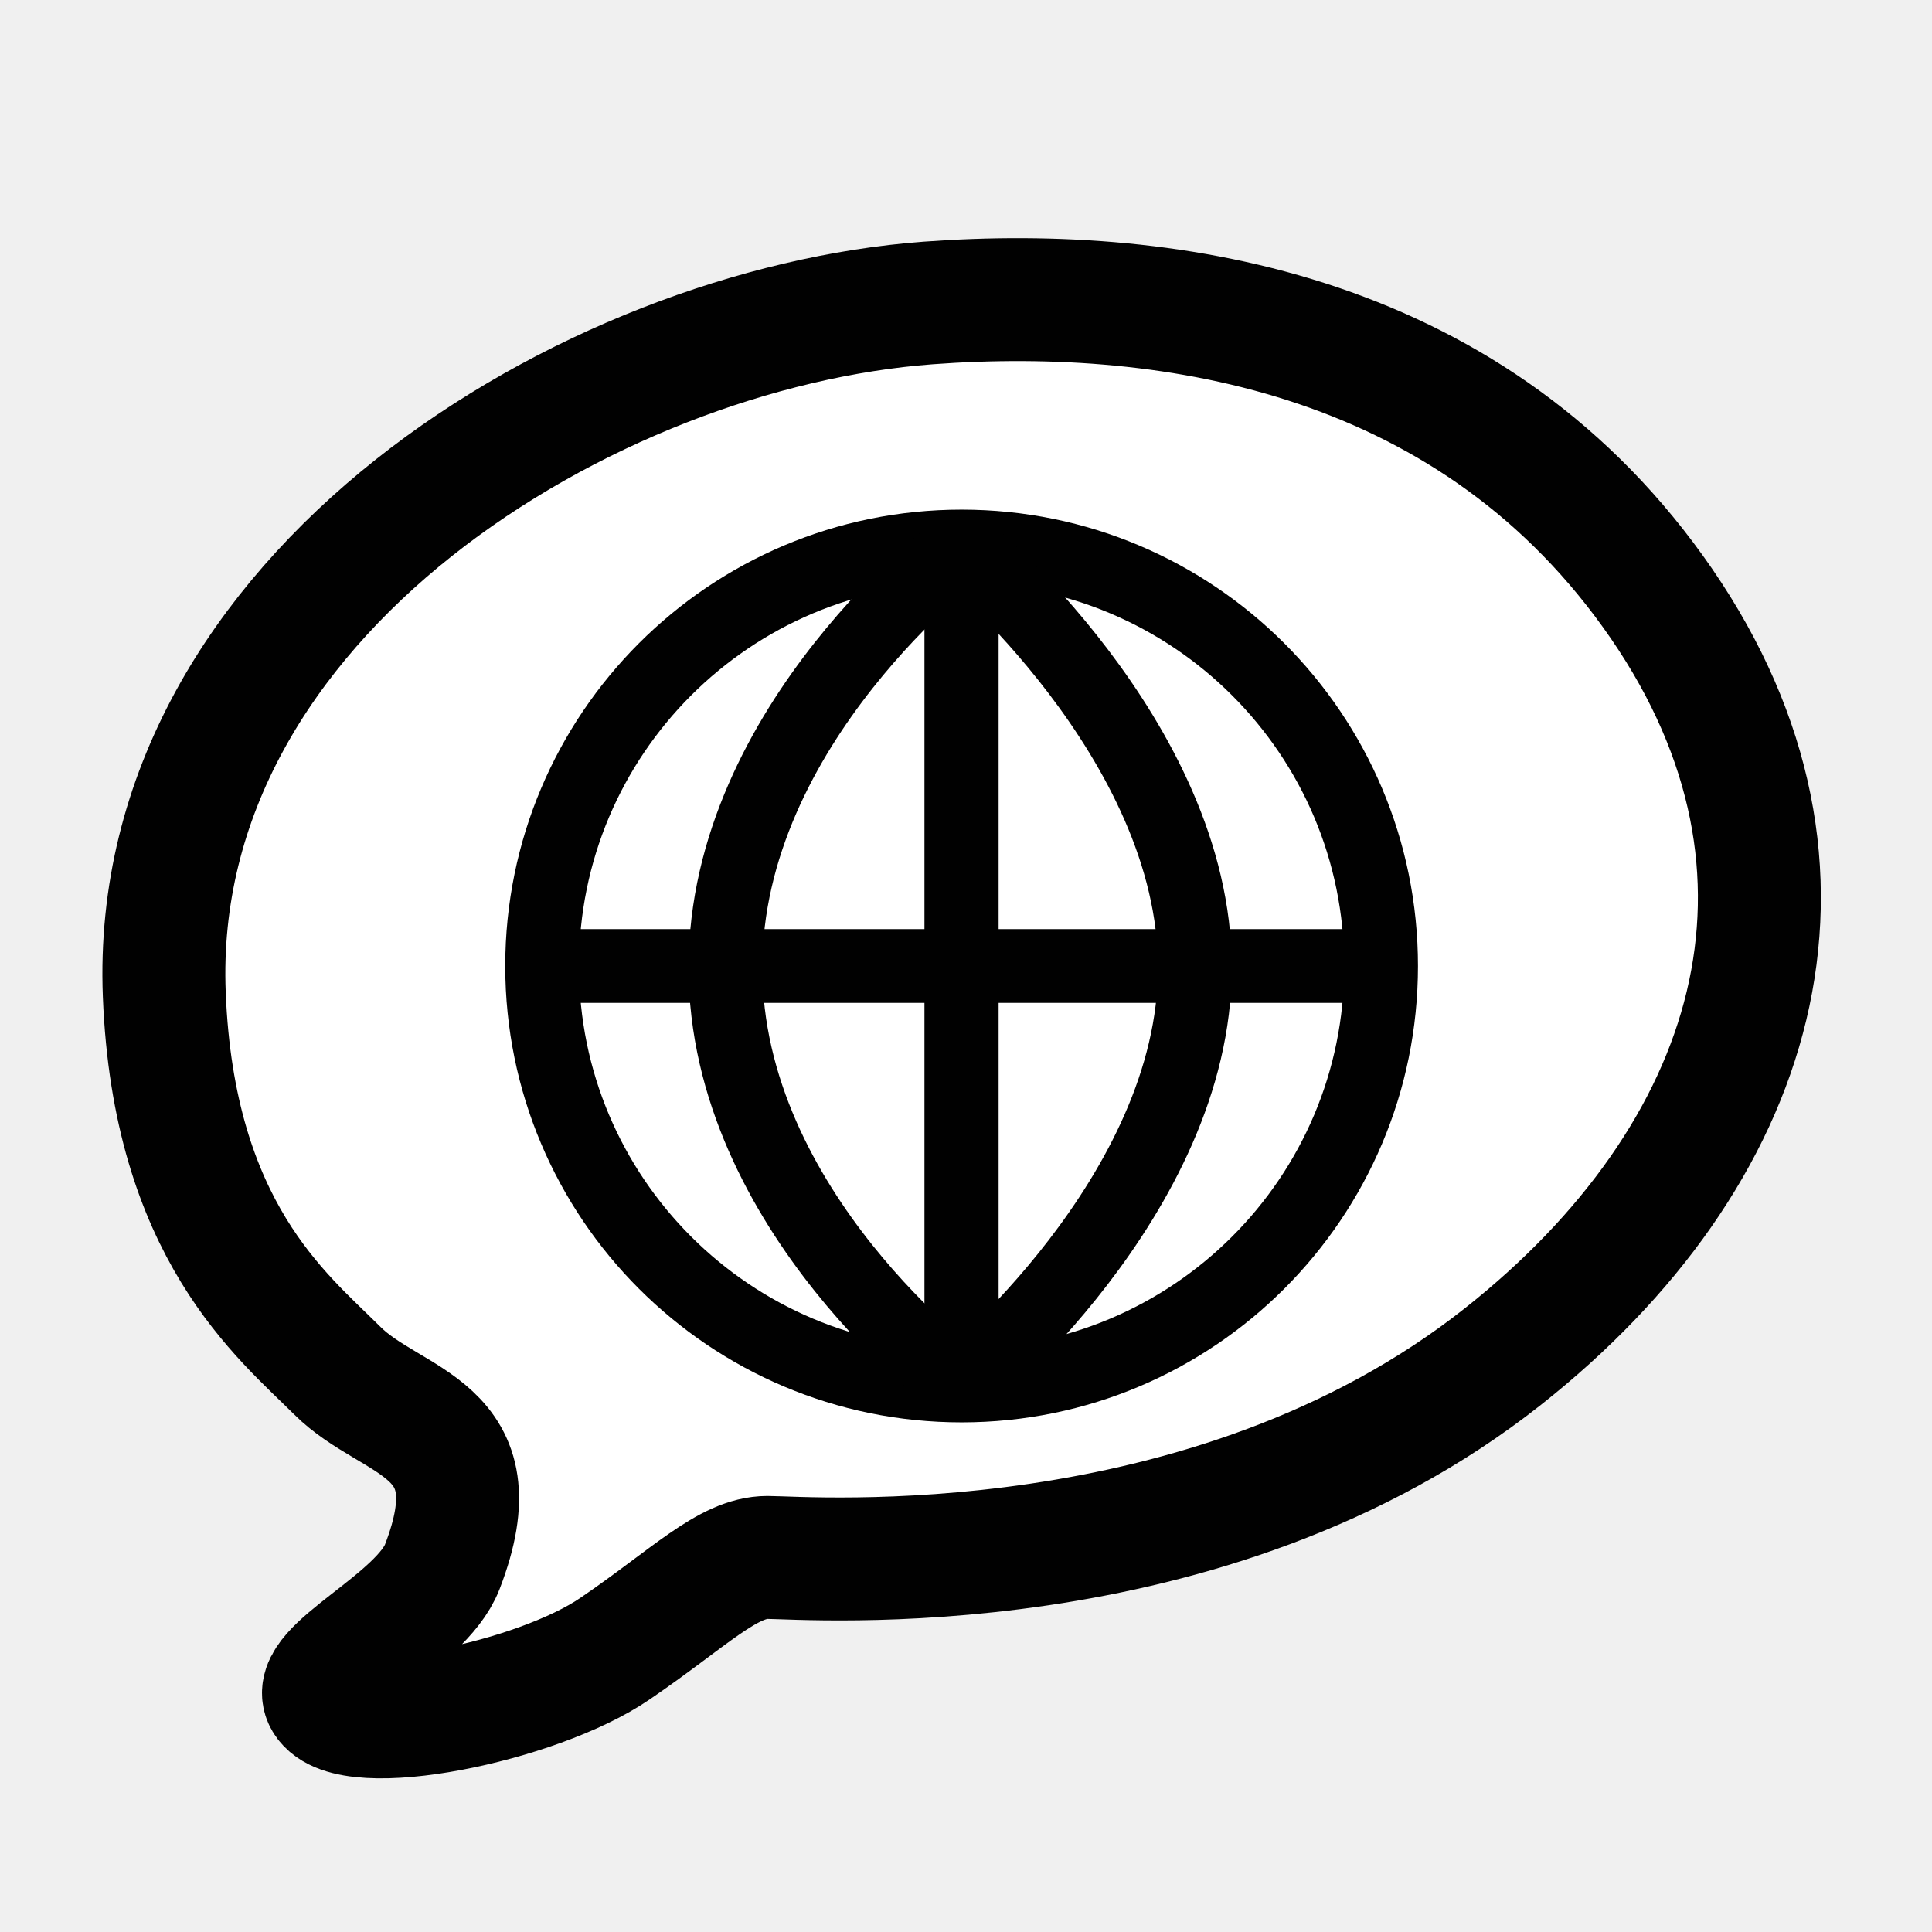
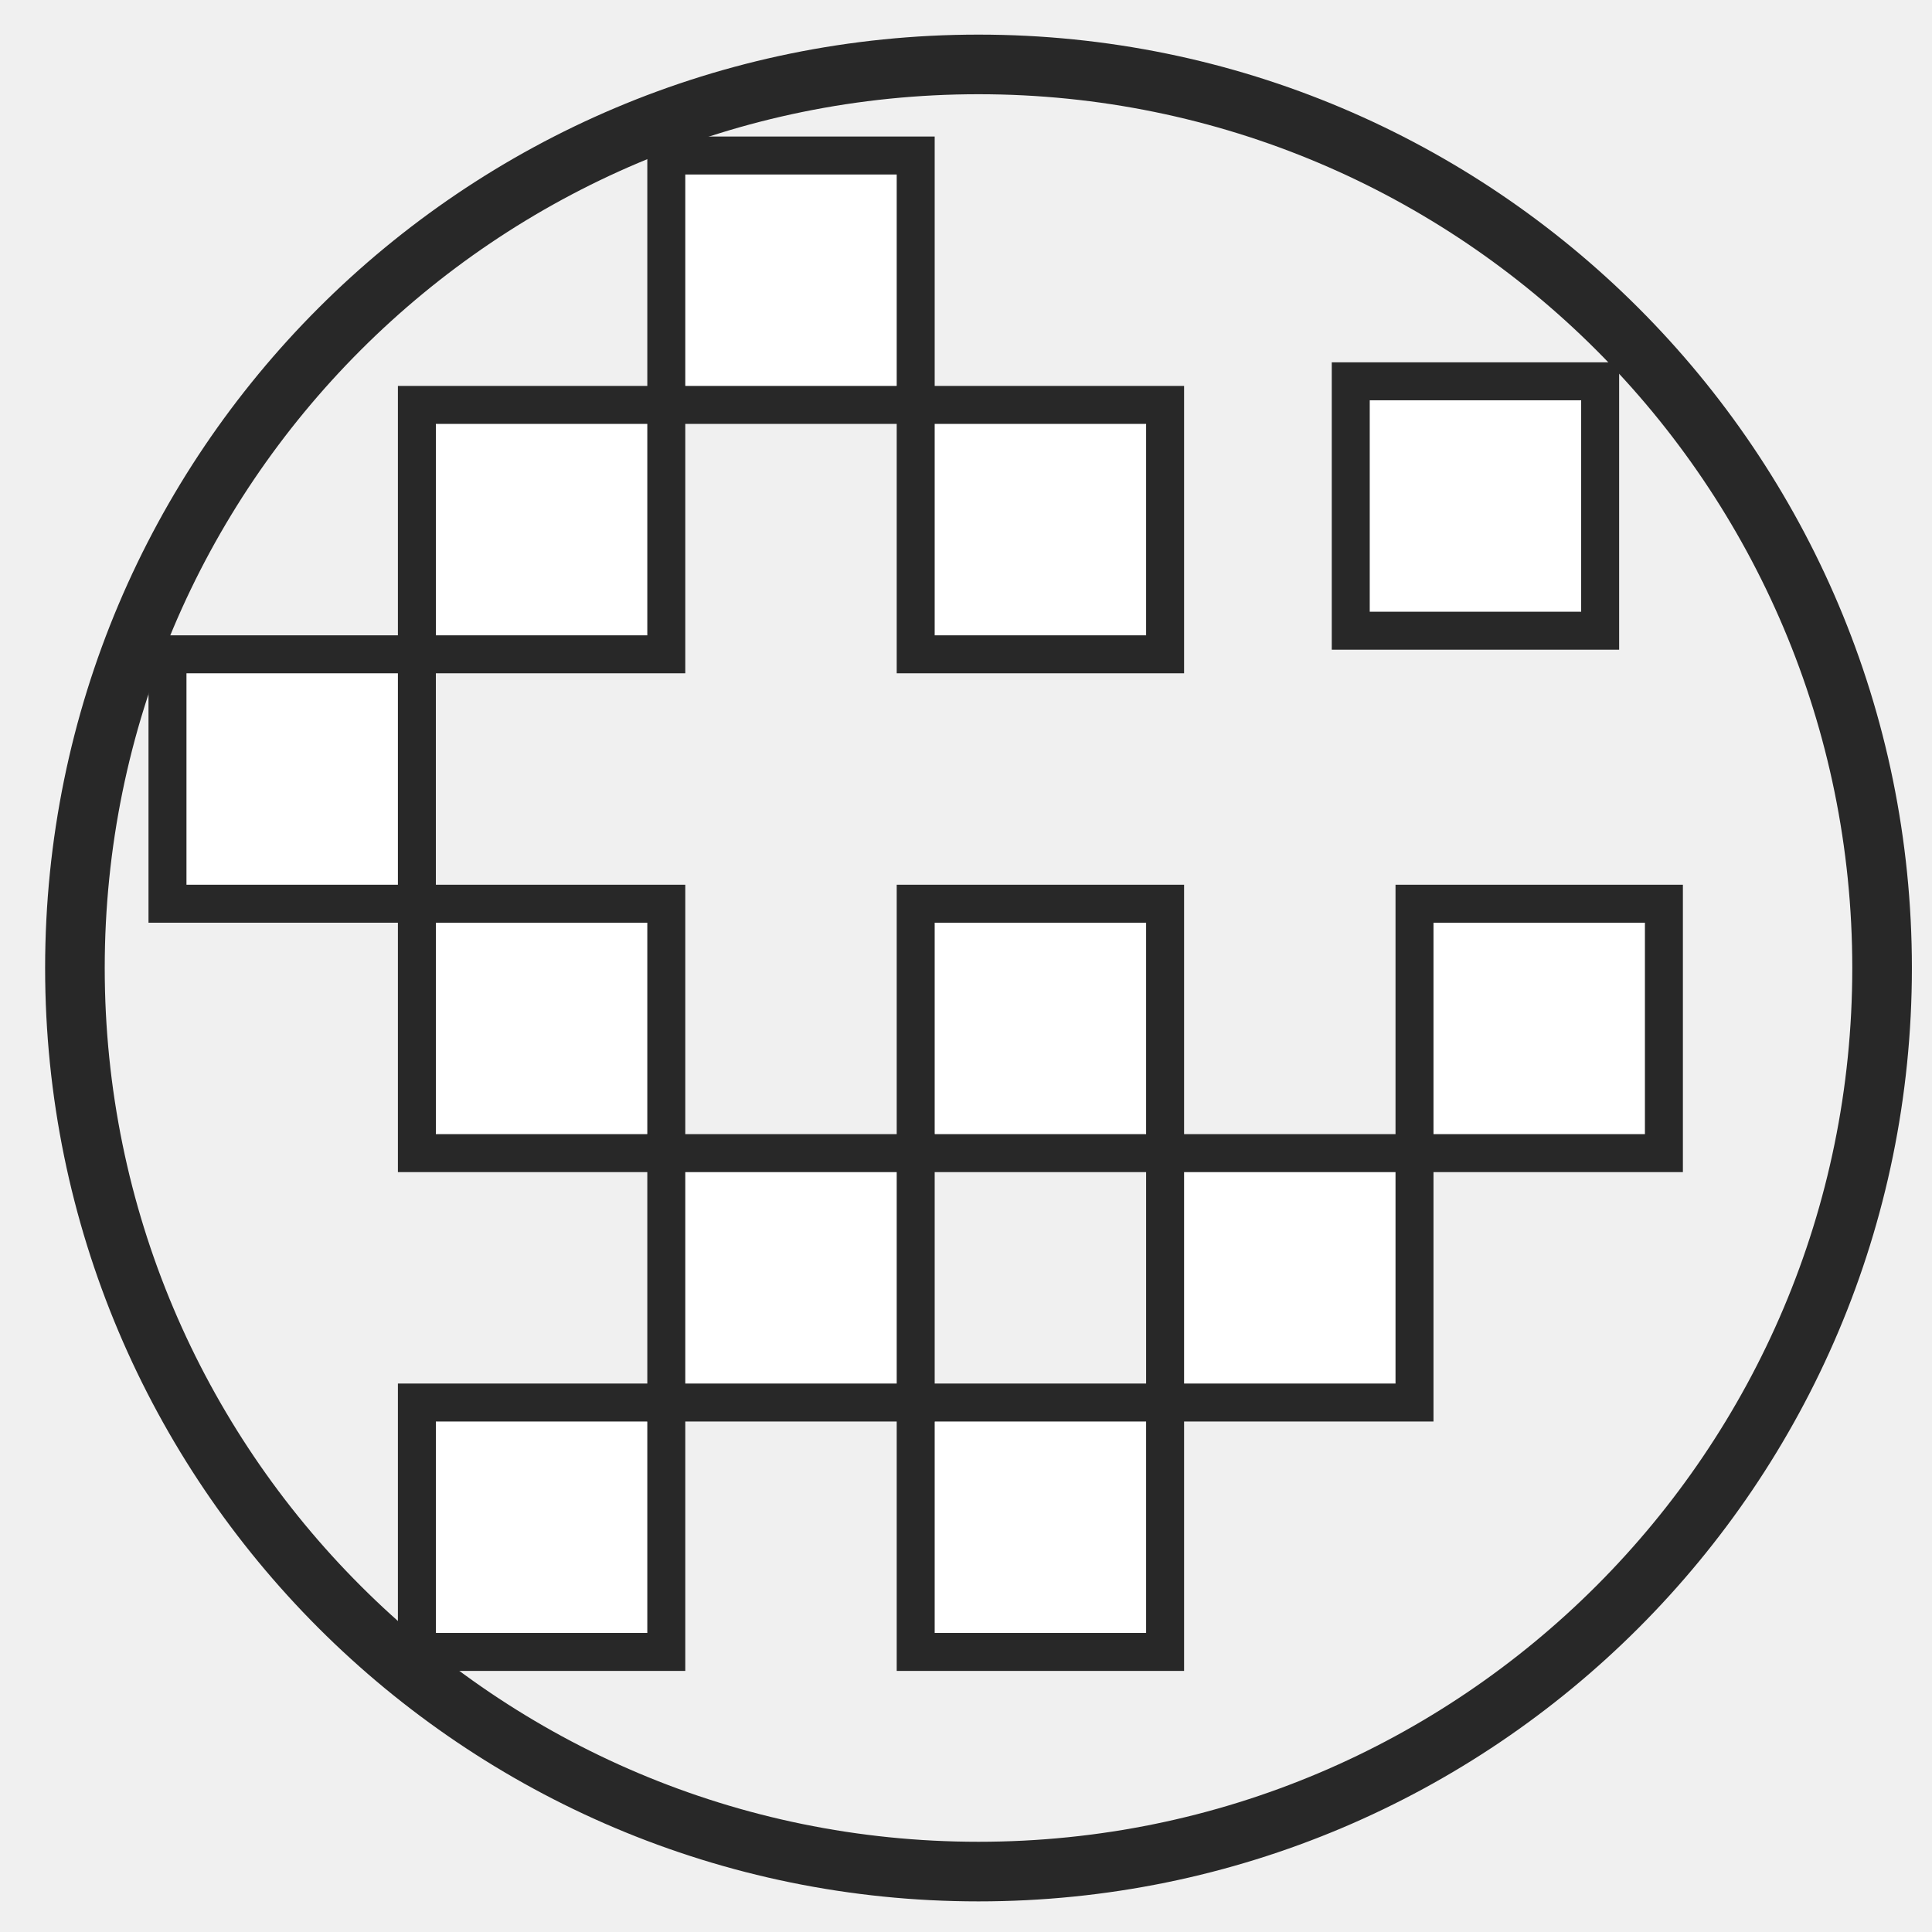
- <svg xmlns="http://www.w3.org/2000/svg" enable-background="new 0 0 55 55" height="55px" version="1.1" viewBox="0 0 55 55" width="55px" x="0px" xml:space="preserve" y="0px">
-   <g display="block" id="activity-helloworld">
-     <path d="M9.263,48.396c0.682,1.152,6.027,0.059,8.246-1.463   c2.102-1.432,3.207-2.596,4.336-2.596c1.133,0,12.54,0.92,20.935-5.715c7.225-5.707,9.773-13.788,4.52-21.437   c-5.252-7.644-13.832-9.08-20.878-8.56C16.806,9.342,4.224,16.91,4.677,28.313c0.264,6.711,3.357,9.143,4.922,10.703   c1.562,1.566,4.545,1.566,2.992,5.588C11.981,46.183,8.753,47.522,9.263,48.396z" display="inline" fill="#FFFFFF" stroke="#010101" stroke-width="3.5" />
-   </g>
-   <circle cx="27.375" cy="27.5" r="19.903" transform="matrix(0.6,0,0,0.6,10.95,11)" id="circle4" fill="#FFFFFF" stroke="#010101" stroke-width="3.5" display="inline" />
-   <g transform="matrix(0.6,0,0,0.6,10.95,11)" id="g6" style="display:inline">
-     <path d="m 27.376,7.598 c 0,0 -11.205,8.394 -11.205,19.976 0,11.583 11.205,19.829 11.205,19.829" id="path8" fill="#FFFFFF" stroke="#010101" stroke-width="3.5" />
-     <path d="m 27.376,7.598 c 0,0 11.066,9.141 11.066,19.976 0,10.839 -11.066,19.829 -11.066,19.829" id="path10" fill="#FFFFFF" stroke="#010101" stroke-width="3.5" />
-     <line x1="27.376" x2="27.376" y1="7.598" y2="47.402" id="line12" fill="#FFFFFF" stroke="#010101" stroke-width="3.5" />
-     <line x1="27.376" x2="27.376" y1="7.598" y2="47.402" id="line14" fill="#FFFFFF" stroke="#010101" stroke-width="3.5" />
-     <line x1="27.376" x2="27.376" y1="7.598" y2="47.402" id="line16" fill="#FFFFFF" stroke="#010101" stroke-width="3.5" />
-     <line x1="7.472" x2="47.278" y1="27.5" y2="27.5" id="line18" fill="#FFFFFF" stroke="#010101" stroke-width="3.5" />
-   </g>
+ <svg xmlns="http://www.w3.org/2000/svg" version="1.1" width="55" height="55" viewBox="0 0 55 55" id="svg2" xml:space="preserve">
+   <defs id="defs19" />
+   <rect style="fill:#ffffff;fill-opacity:1;stroke:#282828;stroke-width:1.081;stroke-opacity:1" id="rect828" width="7.1" height="7.1" x="18.968" y="4.427" />
+   <rect style="fill:#ffffff;fill-opacity:1;stroke:#282828;stroke-width:1.081;stroke-opacity:1" id="rect832" width="7.1" height="7.1" x="11.868" y="11.527" />
+   <rect style="fill:#ffffff;fill-opacity:1;stroke:#282828;stroke-width:1.081;stroke-opacity:1" id="rect842" width="7.1" height="7.1" x="26.068" y="11.527" />
+   <rect y="25.727" x="11.868" height="7.1" width="7.1" id="rect854" style="fill:#ffffff;fill-opacity:1;stroke:#282828;stroke-width:1.081;stroke-opacity:1" />
+   <rect y="25.727" x="26.068" height="7.1" width="7.1" id="rect856" style="fill:#ffffff;fill-opacity:1;stroke:#282828;stroke-width:1.081;stroke-opacity:1" />
+   <rect style="fill:#ffffff;fill-opacity:1;stroke:#282828;stroke-width:1.081;stroke-opacity:1" id="rect858" width="7.1" height="7.1" x="40.268" y="25.727" />
+   <rect style="fill:#ffffff;fill-opacity:1;stroke:#282828;stroke-width:1.081;stroke-opacity:1" id="rect868" width="7.1" height="7.1" x="11.868" y="39.927" />
+   <rect style="fill:#ffffff;fill-opacity:1;stroke:#282828;stroke-width:1.081;stroke-opacity:1" id="rect870" width="7.1" height="7.1" x="26.068" y="39.927" />
+   <rect style="fill:#ffffff;fill-opacity:1;stroke:#282828;stroke-width:1.081;stroke-opacity:1" id="use878" width="7.1" height="7.1" x="4.768" y="18.627" />
+   <rect style="fill:#ffffff;fill-opacity:1;stroke:#282828;stroke-width:1.081;stroke-opacity:1" id="use882" width="7.1" height="7.1" x="38.453" y="10.855" />
+   <rect style="fill:#ffffff;fill-opacity:1;stroke:#282828;stroke-width:1.081;stroke-opacity:1" id="use890" width="7.1" height="7.1" x="18.968" y="32.827" />
+   <rect style="fill:#ffffff;fill-opacity:1;stroke:#282828;stroke-width:1.081;stroke-opacity:1" id="use892" width="7.1" height="7.1" x="33.168" y="32.827" />
+   <circle cx="27.856" cy="27.557" id="circle824" style="fill:none;fill-opacity:1;stroke:#282828;stroke-width:1.697;stroke-opacity:1" r="25.723" />
</svg>
